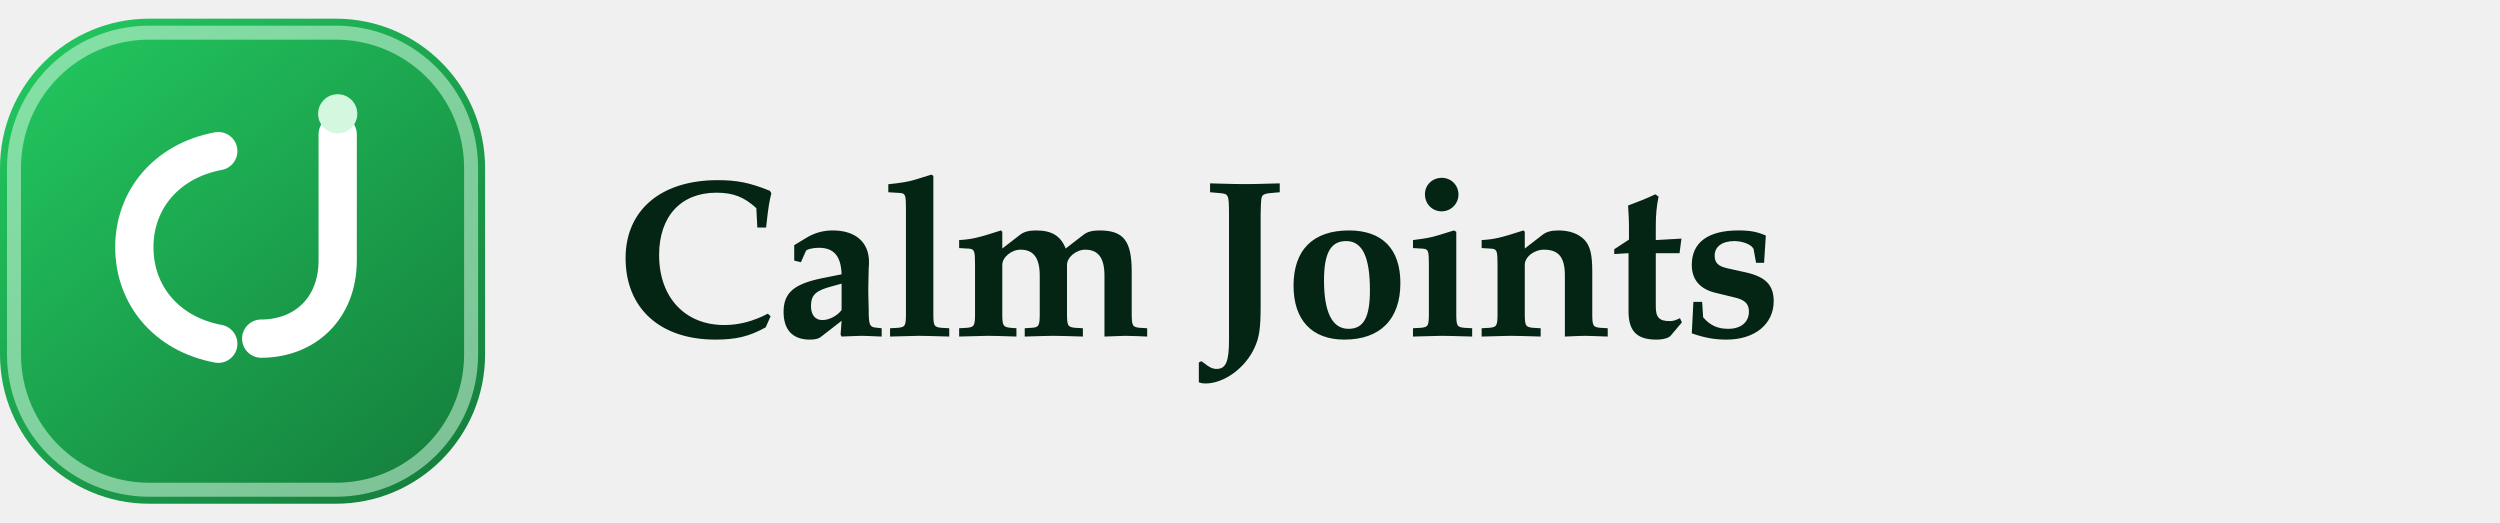
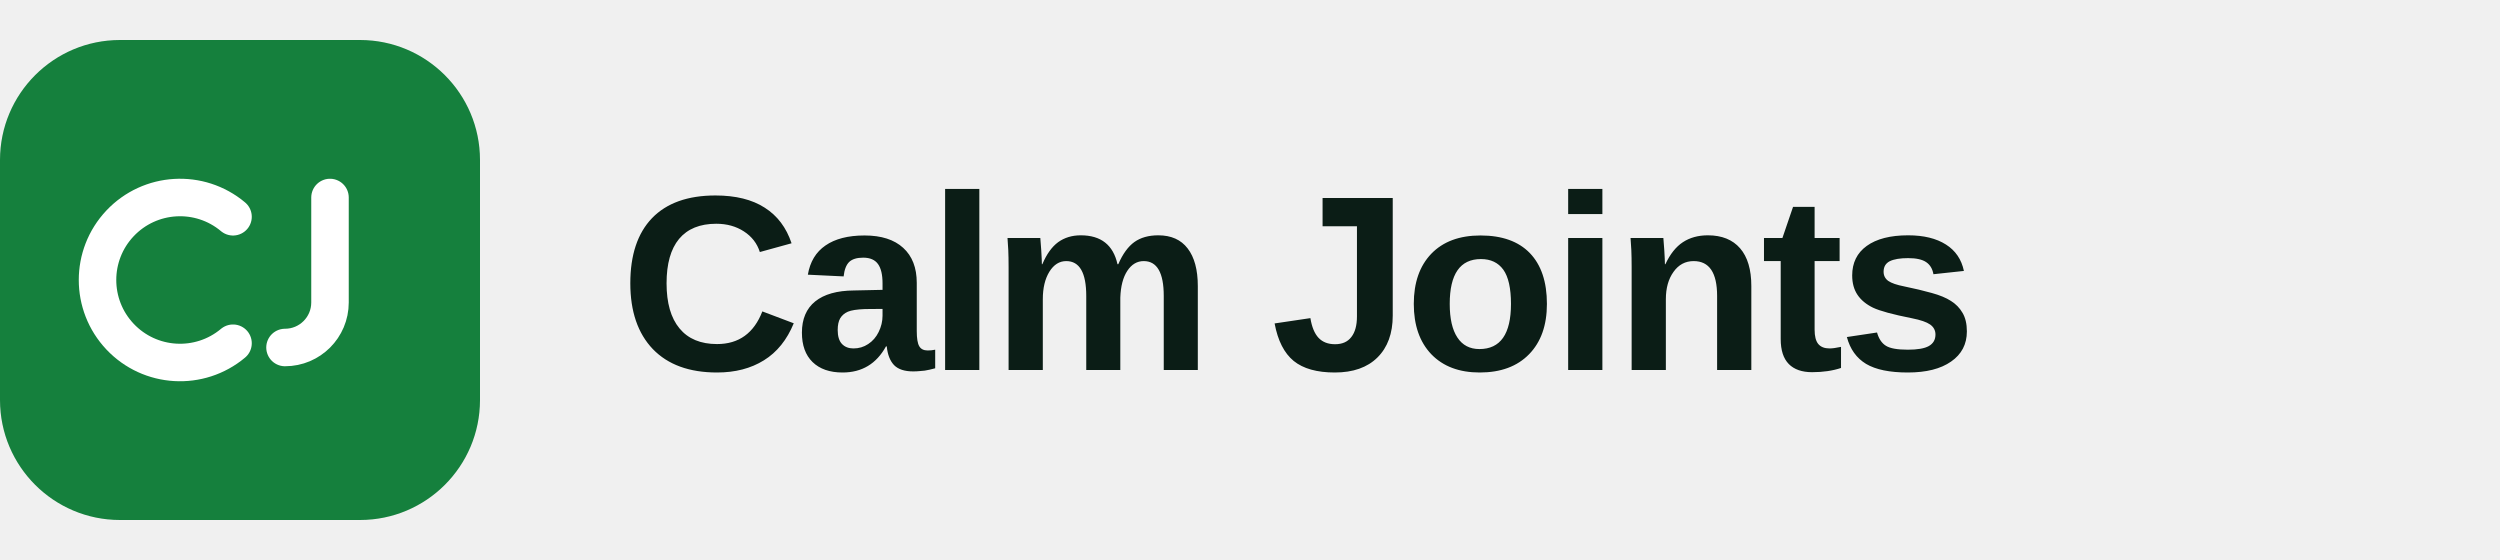
- <svg xmlns="http://www.w3.org/2000/svg" viewBox="0 0 268 56" fill="none" role="img" aria-label="Calm Joints">
-   <defs>
-     <linearGradient id="cjw" x1="6" y1="4" x2="46" y2="52" gradientUnits="userSpaceOnUse">
-       <stop stop-color="#22C55E" />
-       <stop offset="1" stop-color="#15803D" />
-     </linearGradient>
-   </defs>
-   <rect width="52" height="52" y="2" rx="16" fill="url(#cjw)" />
-   <rect x="1.5" y="3.5" width="49" height="49" rx="14.5" stroke="#D3F8DF" stroke-opacity=".55" stroke-width="1.5" />
-   <path d="M23.4 16.2c-5.6 1.05-9 5.25-9 10.3 0 5.1 3.4 9.3 9 10.35" stroke="#fff" stroke-width="4.1" stroke-linecap="round" />
-   <path d="M36.2 14.4v13.5c0 5.2-3.55 8.4-8.2 8.4" stroke="#fff" stroke-width="4.1" stroke-linecap="round" />
-   <circle cx="36.2" cy="12.2" r="2.1" fill="#D3F8DF" />
-   <text x="66" y="36" fill="#042414" font-family="Georgia, 'Iowan Old Style', Palatino, serif" font-size="24" font-weight="600" letter-spacing="-0.4">Calm Joints</text>
+ <svg xmlns="http://www.w3.org/2000/svg" viewBox="0 0 250 56" fill="none" role="img" aria-label="Calm Joints">
+   <g transform="translate(0 4) scale(.75)">
+     <rect width="64" height="64" rx="16" fill="#15803D" />
+     <path d="M31.07 23.57A11 11 0 1 0 31.07 40.43" stroke="#fff" stroke-width="5" stroke-linecap="round" />
+     <path d="M44 21V35A6 6 0 0 1 38 41" stroke="#fff" stroke-width="5" stroke-linecap="round" stroke-linejoin="round" />
+   </g>
+   <text x="62" y="37" fill="#0B1D16" font-family="'DM Sans', 'Helvetica Neue', Arial, sans-serif" font-size="25" font-weight="700" letter-spacing="-0.6">Calm Joints</text>
</svg>
